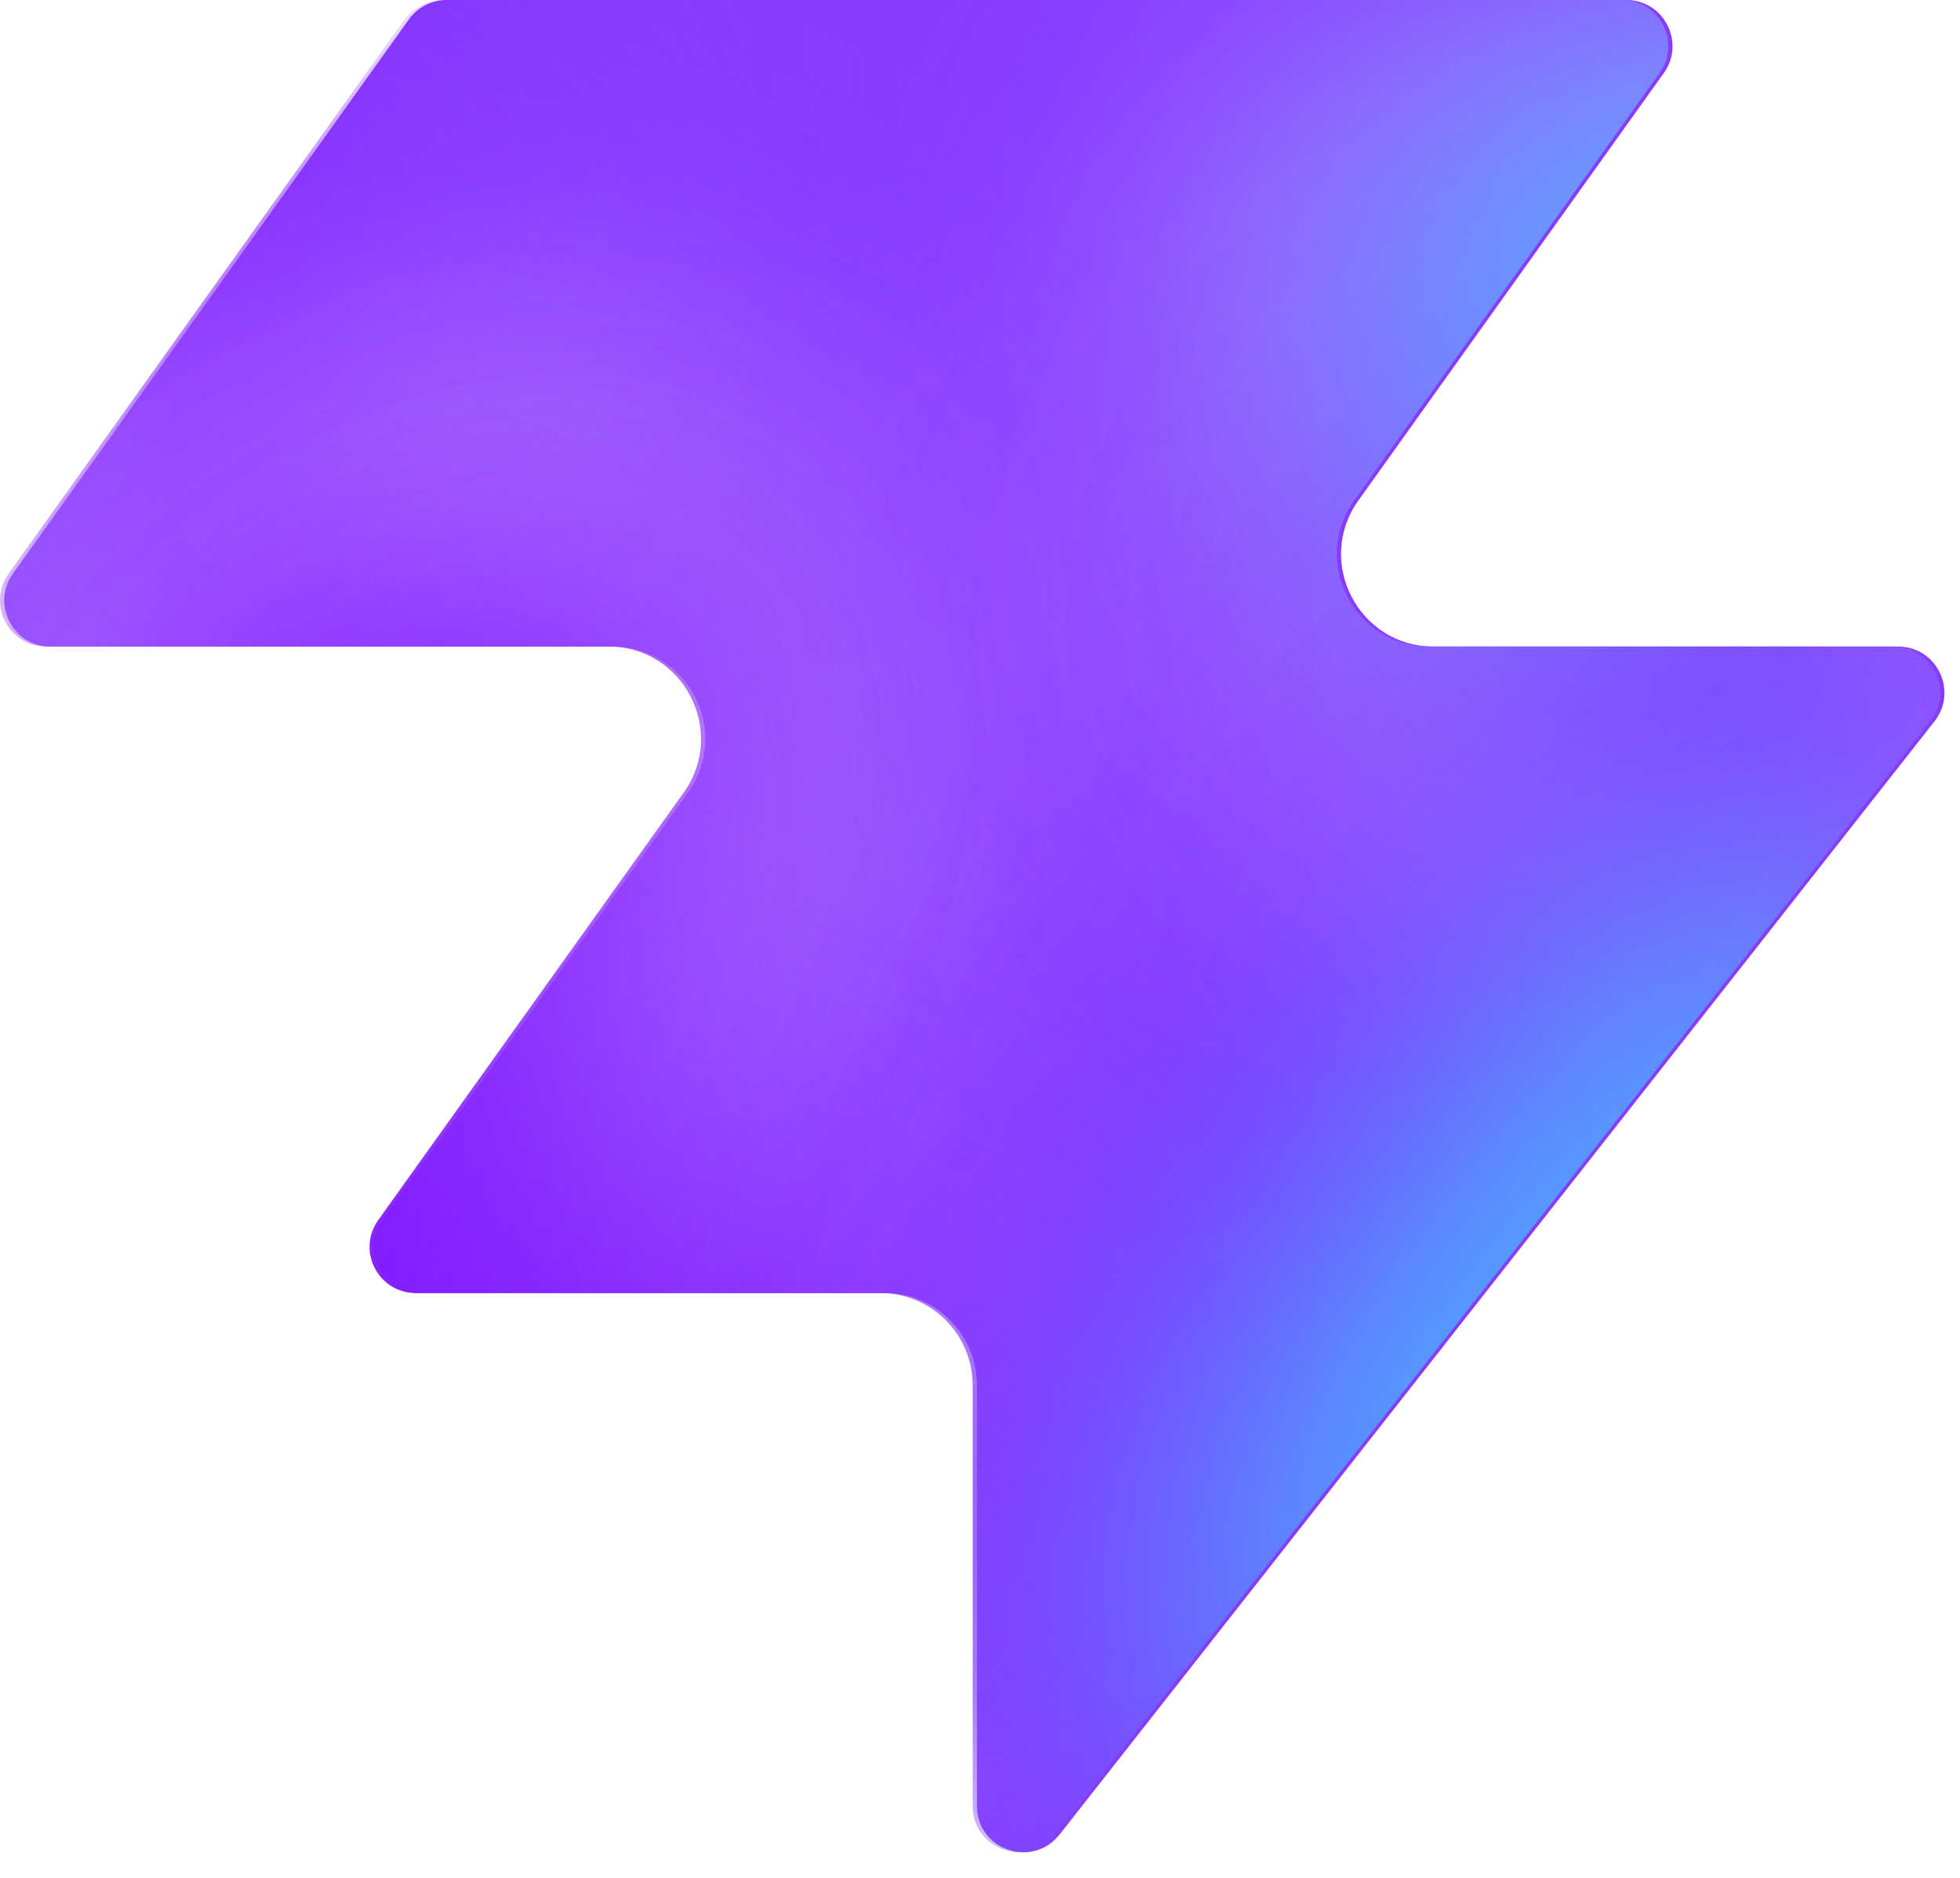
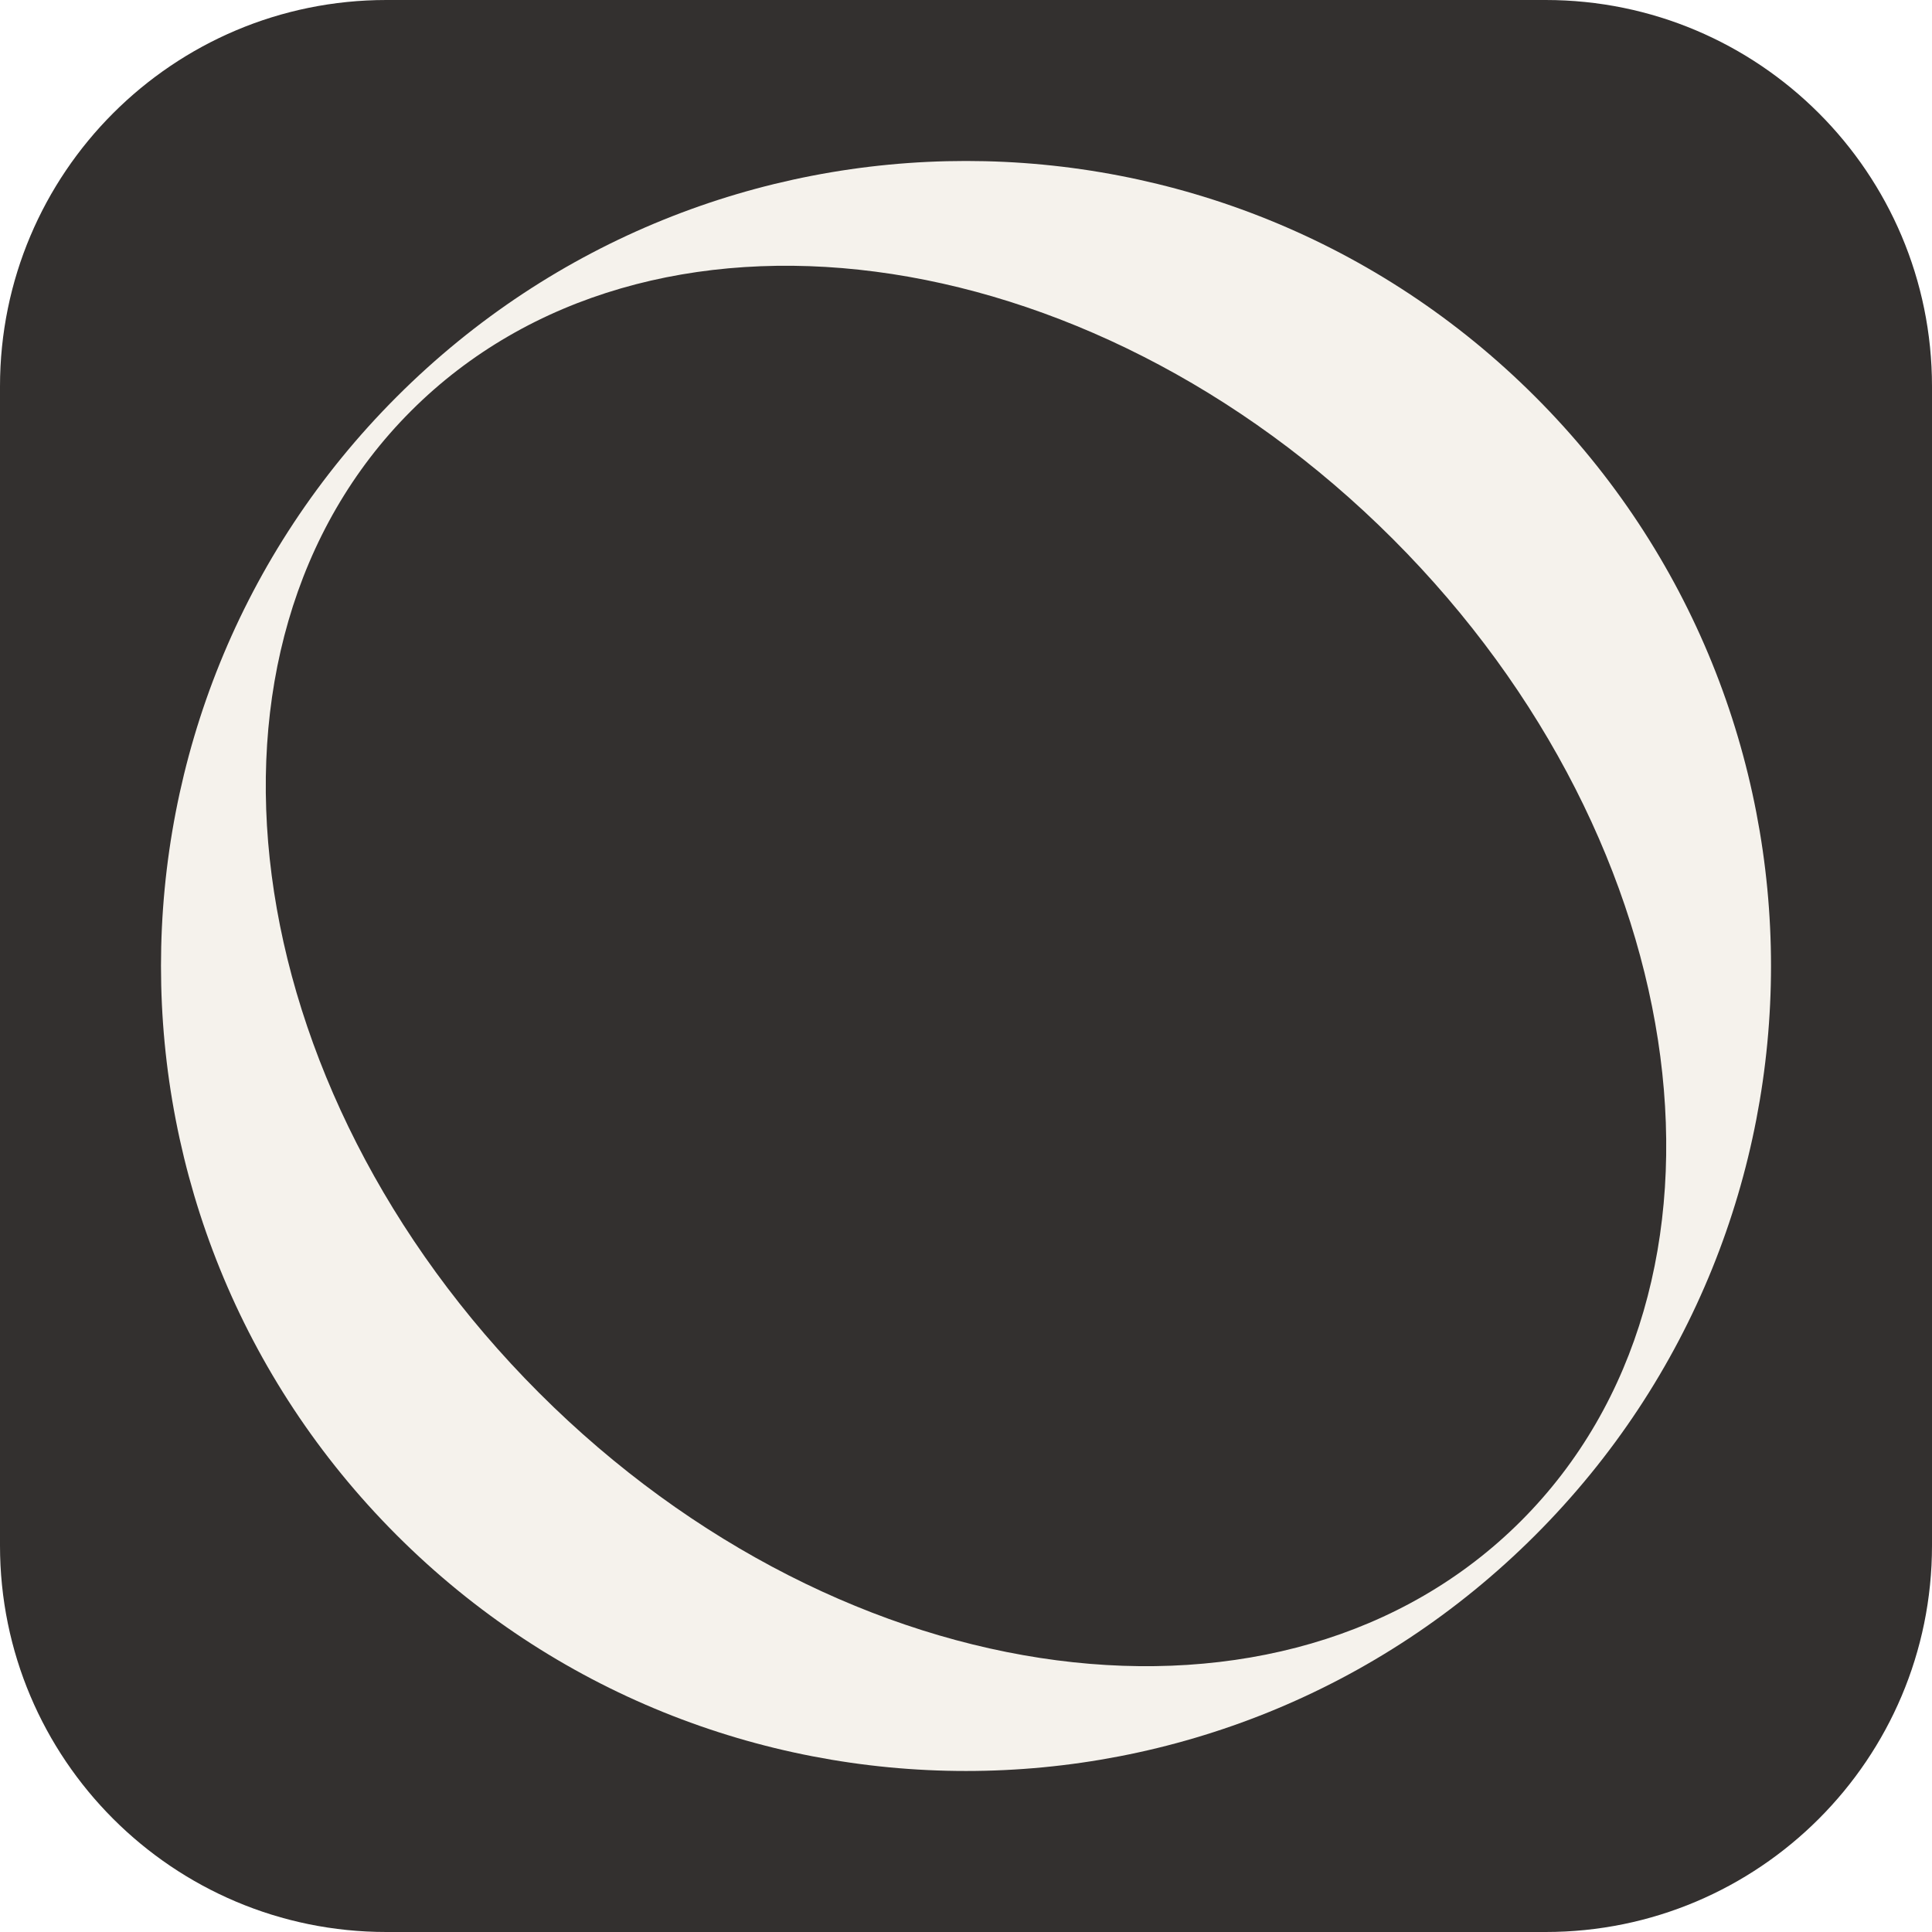
- <svg xmlns="http://www.w3.org/2000/svg" width="48" height="46" fill="none" viewBox="0 0 48 46">
-   <path fill="#863bff" d="M25.946 44.938c-.664.845-2.021.375-2.021-.698V33.937a2.26 2.26 0 0 0-2.262-2.262H10.287c-.92 0-1.456-1.04-.92-1.788l7.48-10.471c1.07-1.497 0-3.578-1.842-3.578H1.237c-.92 0-1.456-1.04-.92-1.788L10.013.474c.214-.297.556-.474.92-.474h28.894c.92 0 1.456 1.04.92 1.788l-7.48 10.471c-1.07 1.498 0 3.579 1.842 3.579h11.377c.943 0 1.473 1.088.89 1.83L25.947 44.94z" style="fill:#863bff;fill:color(display-p3 .525 .23 1);fill-opacity:1" />
-   <mask id="a" width="48" height="46" x="0" y="0" maskUnits="userSpaceOnUse" style="mask-type:alpha">
-     <path fill="#000" d="M25.842 44.938c-.664.844-2.021.375-2.021-.698V33.937a2.26 2.26 0 0 0-2.262-2.262H10.183c-.92 0-1.456-1.04-.92-1.788l7.48-10.471c1.07-1.498 0-3.579-1.842-3.579H1.133c-.92 0-1.456-1.04-.92-1.787L9.91.473c.214-.297.556-.474.92-.474h28.894c.92 0 1.456 1.04.92 1.788l-7.48 10.471c-1.07 1.498 0 3.578 1.842 3.578h11.377c.943 0 1.473 1.088.89 1.832L25.843 44.94z" style="fill:#000;fill-opacity:1" />
-   </mask>
-   <g mask="url(#a)">
-     <g filter="url(#b)">
-       <ellipse cx="5.508" cy="14.704" fill="#ede6ff" rx="5.508" ry="14.704" style="fill:#ede6ff;fill:color(display-p3 .927 .903 1);fill-opacity:1" transform="matrix(.00324 1 1 -.00324 -4.47 31.516)" />
-     </g>
-     <g filter="url(#c)">
-       <ellipse cx="10.399" cy="29.851" fill="#ede6ff" rx="10.399" ry="29.851" style="fill:#ede6ff;fill:color(display-p3 .927 .903 1);fill-opacity:1" transform="matrix(.00324 1 1 -.00324 -39.328 7.883)" />
-     </g>
-     <g filter="url(#d)">
-       <ellipse cx="5.508" cy="30.487" fill="#7e14ff" rx="5.508" ry="30.487" style="fill:#7e14ff;fill:color(display-p3 .492 .077 1);fill-opacity:1" transform="rotate(89.814 -25.913 -14.639)scale(1 -1)" />
-     </g>
-     <g filter="url(#e)">
-       <ellipse cx="5.508" cy="30.599" fill="#7e14ff" rx="5.508" ry="30.599" style="fill:#7e14ff;fill:color(display-p3 .492 .077 1);fill-opacity:1" transform="rotate(89.814 -32.644 -3.334)scale(1 -1)" />
-     </g>
-     <g filter="url(#f)">
-       <ellipse cx="5.508" cy="30.599" fill="#7e14ff" rx="5.508" ry="30.599" style="fill:#7e14ff;fill:color(display-p3 .492 .077 1);fill-opacity:1" transform="matrix(.00324 1 1 -.00324 -34.34 30.47)" />
-     </g>
-     <g filter="url(#g)">
-       <ellipse cx="14.072" cy="22.078" fill="#ede6ff" rx="14.072" ry="22.078" style="fill:#ede6ff;fill:color(display-p3 .927 .903 1);fill-opacity:1" transform="rotate(93.35 24.506 48.493)scale(-1 1)" />
-     </g>
-     <g filter="url(#h)">
-       <ellipse cx="3.47" cy="21.501" fill="#7e14ff" rx="3.47" ry="21.501" style="fill:#7e14ff;fill:color(display-p3 .492 .077 1);fill-opacity:1" transform="rotate(89.009 28.708 47.59)scale(-1 1)" />
-     </g>
-     <g filter="url(#i)">
-       <ellipse cx="3.47" cy="21.501" fill="#7e14ff" rx="3.47" ry="21.501" style="fill:#7e14ff;fill:color(display-p3 .492 .077 1);fill-opacity:1" transform="rotate(89.009 28.708 47.59)scale(-1 1)" />
-     </g>
-     <g filter="url(#j)">
-       <ellipse cx=".387" cy="8.972" fill="#7e14ff" rx="4.407" ry="29.108" style="fill:#7e14ff;fill:color(display-p3 .492 .077 1);fill-opacity:1" transform="rotate(39.51 .387 8.972)" />
-     </g>
-     <g filter="url(#k)">
-       <ellipse cx="47.523" cy="-6.092" fill="#7e14ff" rx="4.407" ry="29.108" style="fill:#7e14ff;fill:color(display-p3 .492 .077 1);fill-opacity:1" transform="rotate(37.892 47.523 -6.092)" />
-     </g>
-     <g filter="url(#l)">
-       <ellipse cx="41.412" cy="6.333" fill="#47bfff" rx="5.971" ry="9.665" style="fill:#47bfff;fill:color(display-p3 .28 .748 1);fill-opacity:1" transform="rotate(37.892 41.412 6.333)" />
-     </g>
-     <g filter="url(#m)">
-       <ellipse cx="-1.879" cy="38.332" fill="#7e14ff" rx="4.407" ry="29.108" style="fill:#7e14ff;fill:color(display-p3 .492 .077 1);fill-opacity:1" transform="rotate(37.892 -1.88 38.332)" />
-     </g>
-     <g filter="url(#n)">
-       <ellipse cx="-1.879" cy="38.332" fill="#7e14ff" rx="4.407" ry="29.108" style="fill:#7e14ff;fill:color(display-p3 .492 .077 1);fill-opacity:1" transform="rotate(37.892 -1.88 38.332)" />
-     </g>
-     <g filter="url(#o)">
-       <ellipse cx="35.651" cy="29.907" fill="#7e14ff" rx="4.407" ry="29.108" style="fill:#7e14ff;fill:color(display-p3 .492 .077 1);fill-opacity:1" transform="rotate(37.892 35.651 29.907)" />
-     </g>
-     <g filter="url(#p)">
-       <ellipse cx="38.418" cy="32.4" fill="#47bfff" rx="5.971" ry="15.297" style="fill:#47bfff;fill:color(display-p3 .28 .748 1);fill-opacity:1" transform="rotate(37.892 38.418 32.4)" />
-     </g>
-   </g>
-   <defs>
-     <filter id="b" width="60.045" height="41.654" x="-19.77" y="16.149" color-interpolation-filters="sRGB" filterUnits="userSpaceOnUse">
-       <feFlood flood-opacity="0" result="BackgroundImageFix" />
-       <feBlend in="SourceGraphic" in2="BackgroundImageFix" result="shape" />
-       <feGaussianBlur result="effect1_foregroundBlur_2002_17158" stdDeviation="7.659" />
-     </filter>
-     <filter id="c" width="90.34" height="51.437" x="-54.613" y="-7.533" color-interpolation-filters="sRGB" filterUnits="userSpaceOnUse">
-       <feFlood flood-opacity="0" result="BackgroundImageFix" />
-       <feBlend in="SourceGraphic" in2="BackgroundImageFix" result="shape" />
-       <feGaussianBlur result="effect1_foregroundBlur_2002_17158" stdDeviation="7.659" />
-     </filter>
-     <filter id="d" width="79.355" height="29.4" x="-49.64" y="2.03" color-interpolation-filters="sRGB" filterUnits="userSpaceOnUse">
-       <feFlood flood-opacity="0" result="BackgroundImageFix" />
-       <feBlend in="SourceGraphic" in2="BackgroundImageFix" result="shape" />
-       <feGaussianBlur result="effect1_foregroundBlur_2002_17158" stdDeviation="4.596" />
-     </filter>
-     <filter id="e" width="79.579" height="29.4" x="-45.045" y="20.029" color-interpolation-filters="sRGB" filterUnits="userSpaceOnUse">
-       <feFlood flood-opacity="0" result="BackgroundImageFix" />
-       <feBlend in="SourceGraphic" in2="BackgroundImageFix" result="shape" />
-       <feGaussianBlur result="effect1_foregroundBlur_2002_17158" stdDeviation="4.596" />
-     </filter>
-     <filter id="f" width="79.579" height="29.4" x="-43.513" y="21.178" color-interpolation-filters="sRGB" filterUnits="userSpaceOnUse">
-       <feFlood flood-opacity="0" result="BackgroundImageFix" />
-       <feBlend in="SourceGraphic" in2="BackgroundImageFix" result="shape" />
-       <feGaussianBlur result="effect1_foregroundBlur_2002_17158" stdDeviation="4.596" />
-     </filter>
-     <filter id="g" width="74.749" height="58.852" x="15.756" y="-17.901" color-interpolation-filters="sRGB" filterUnits="userSpaceOnUse">
-       <feFlood flood-opacity="0" result="BackgroundImageFix" />
-       <feBlend in="SourceGraphic" in2="BackgroundImageFix" result="shape" />
-       <feGaussianBlur result="effect1_foregroundBlur_2002_17158" stdDeviation="7.659" />
-     </filter>
-     <filter id="h" width="61.377" height="25.362" x="23.548" y="2.284" color-interpolation-filters="sRGB" filterUnits="userSpaceOnUse">
-       <feFlood flood-opacity="0" result="BackgroundImageFix" />
-       <feBlend in="SourceGraphic" in2="BackgroundImageFix" result="shape" />
-       <feGaussianBlur result="effect1_foregroundBlur_2002_17158" stdDeviation="4.596" />
-     </filter>
-     <filter id="i" width="61.377" height="25.362" x="23.548" y="2.284" color-interpolation-filters="sRGB" filterUnits="userSpaceOnUse">
-       <feFlood flood-opacity="0" result="BackgroundImageFix" />
-       <feBlend in="SourceGraphic" in2="BackgroundImageFix" result="shape" />
-       <feGaussianBlur result="effect1_foregroundBlur_2002_17158" stdDeviation="4.596" />
-     </filter>
-     <filter id="j" width="56.045" height="63.649" x="-27.636" y="-22.853" color-interpolation-filters="sRGB" filterUnits="userSpaceOnUse">
-       <feFlood flood-opacity="0" result="BackgroundImageFix" />
-       <feBlend in="SourceGraphic" in2="BackgroundImageFix" result="shape" />
-       <feGaussianBlur result="effect1_foregroundBlur_2002_17158" stdDeviation="4.596" />
-     </filter>
-     <filter id="k" width="54.814" height="64.646" x="20.116" y="-38.415" color-interpolation-filters="sRGB" filterUnits="userSpaceOnUse">
-       <feFlood flood-opacity="0" result="BackgroundImageFix" />
-       <feBlend in="SourceGraphic" in2="BackgroundImageFix" result="shape" />
-       <feGaussianBlur result="effect1_foregroundBlur_2002_17158" stdDeviation="4.596" />
-     </filter>
-     <filter id="l" width="33.541" height="35.313" x="24.641" y="-11.323" color-interpolation-filters="sRGB" filterUnits="userSpaceOnUse">
-       <feFlood flood-opacity="0" result="BackgroundImageFix" />
-       <feBlend in="SourceGraphic" in2="BackgroundImageFix" result="shape" />
-       <feGaussianBlur result="effect1_foregroundBlur_2002_17158" stdDeviation="4.596" />
-     </filter>
-     <filter id="m" width="54.814" height="64.646" x="-29.286" y="6.009" color-interpolation-filters="sRGB" filterUnits="userSpaceOnUse">
-       <feFlood flood-opacity="0" result="BackgroundImageFix" />
-       <feBlend in="SourceGraphic" in2="BackgroundImageFix" result="shape" />
-       <feGaussianBlur result="effect1_foregroundBlur_2002_17158" stdDeviation="4.596" />
-     </filter>
-     <filter id="n" width="54.814" height="64.646" x="-29.286" y="6.009" color-interpolation-filters="sRGB" filterUnits="userSpaceOnUse">
-       <feFlood flood-opacity="0" result="BackgroundImageFix" />
-       <feBlend in="SourceGraphic" in2="BackgroundImageFix" result="shape" />
-       <feGaussianBlur result="effect1_foregroundBlur_2002_17158" stdDeviation="4.596" />
-     </filter>
-     <filter id="o" width="54.814" height="64.646" x="8.244" y="-2.416" color-interpolation-filters="sRGB" filterUnits="userSpaceOnUse">
-       <feFlood flood-opacity="0" result="BackgroundImageFix" />
-       <feBlend in="SourceGraphic" in2="BackgroundImageFix" result="shape" />
-       <feGaussianBlur result="effect1_foregroundBlur_2002_17158" stdDeviation="4.596" />
-     </filter>
-     <filter id="p" width="39.409" height="43.623" x="18.713" y="10.588" color-interpolation-filters="sRGB" filterUnits="userSpaceOnUse">
-       <feFlood flood-opacity="0" result="BackgroundImageFix" />
-       <feBlend in="SourceGraphic" in2="BackgroundImageFix" result="shape" />
-       <feGaussianBlur result="effect1_foregroundBlur_2002_17158" stdDeviation="4.596" />
-     </filter>
-   </defs>
+ <svg xmlns="http://www.w3.org/2000/svg" viewBox="0 0 100 100" fill="none">
+   <rect width="100" height="100" rx="20" fill="#33302f" />
+   <path d="M79.464 20.536C63.192 4.264 36.808 4.264 20.536 20.536C4.265 36.808 4.265 63.19 20.536 79.462C36.808 95.734 63.192 95.734 79.464 79.462C95.735 63.19 95.735 36.808 79.464 20.536ZM21.273 21.273C33.477 9.069 56.232 12.036 72.097 27.901C87.962 43.766 90.931 66.521 78.727 78.725C66.523 90.929 43.768 87.96 27.903 72.095C12.039 56.23 9.07 33.477 21.273 21.273Z" fill="#F5F2EC" />
</svg>
